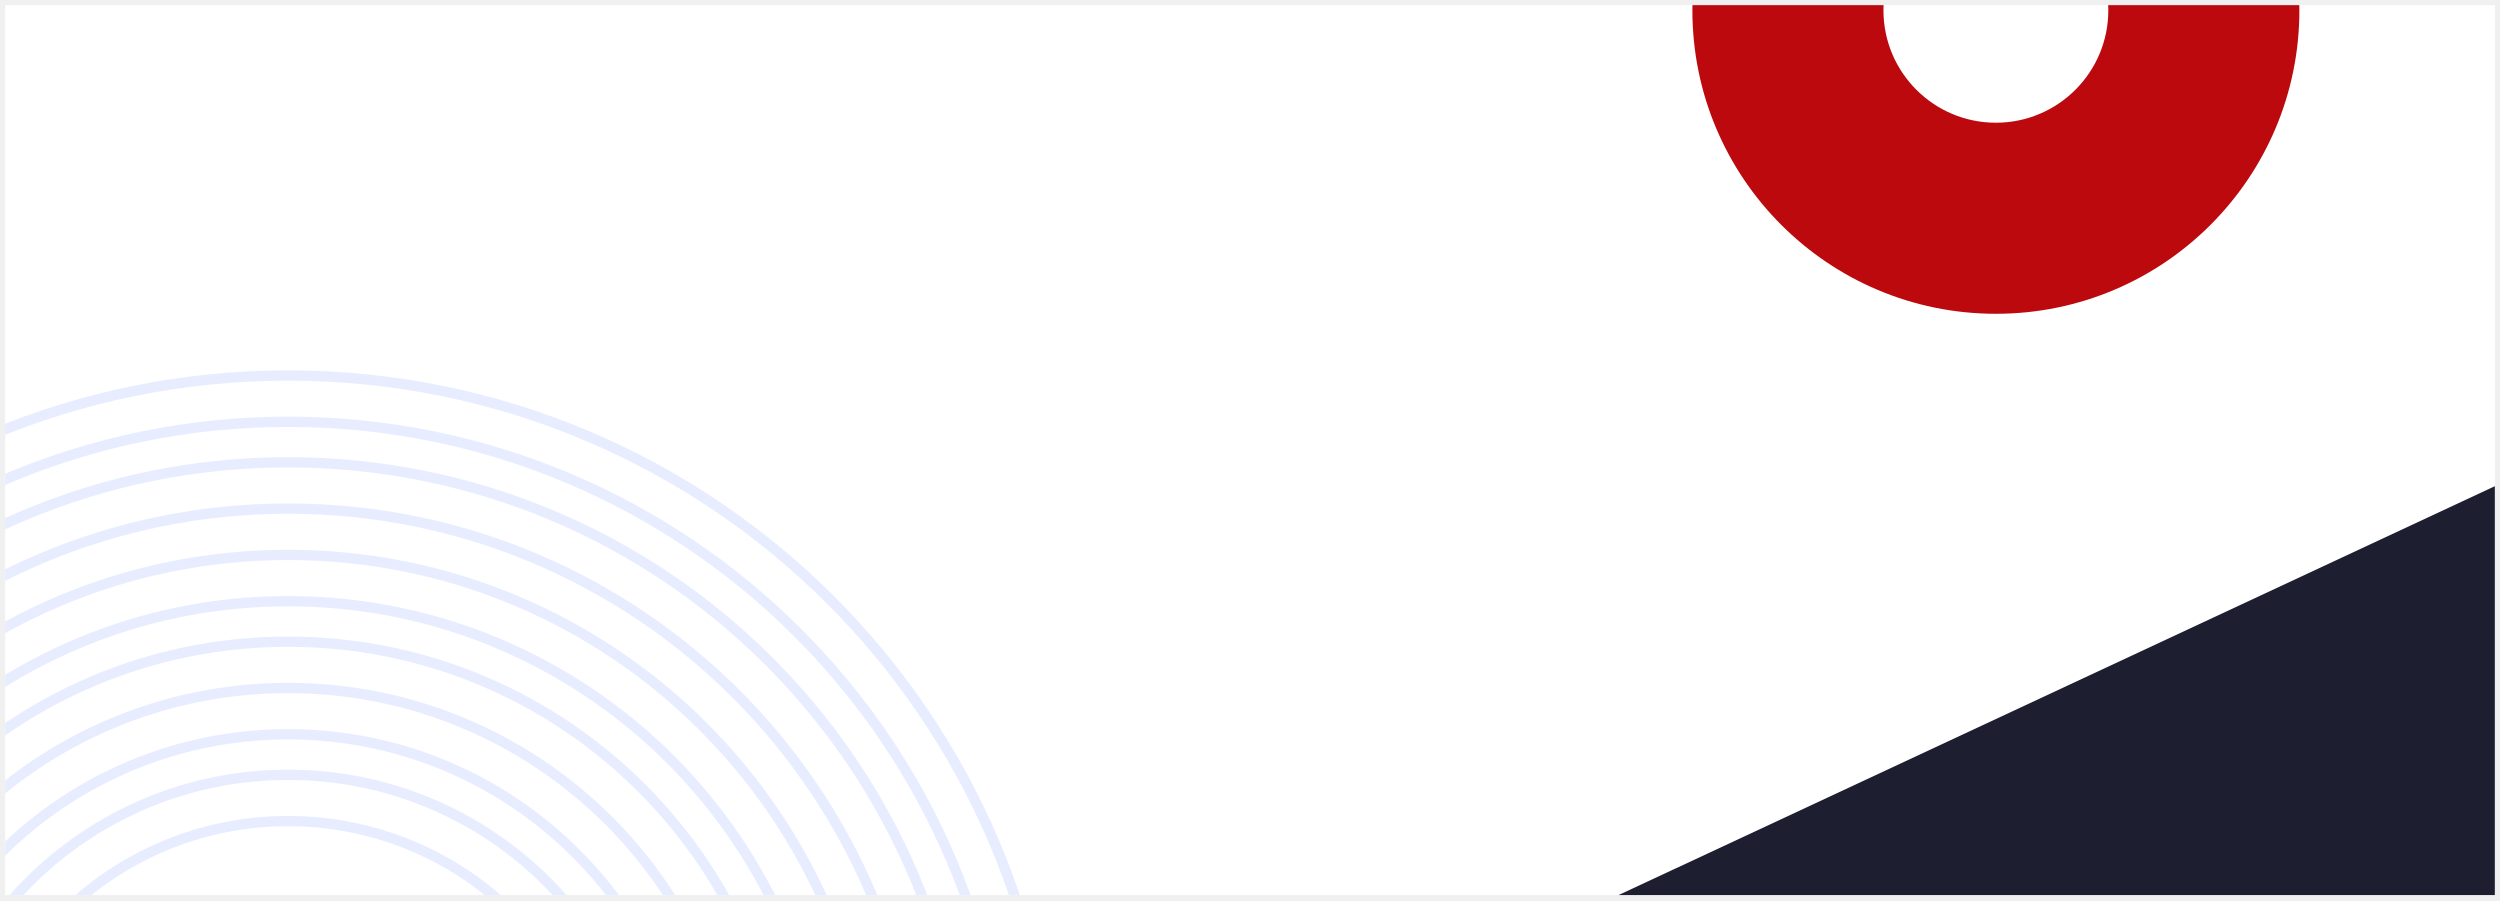
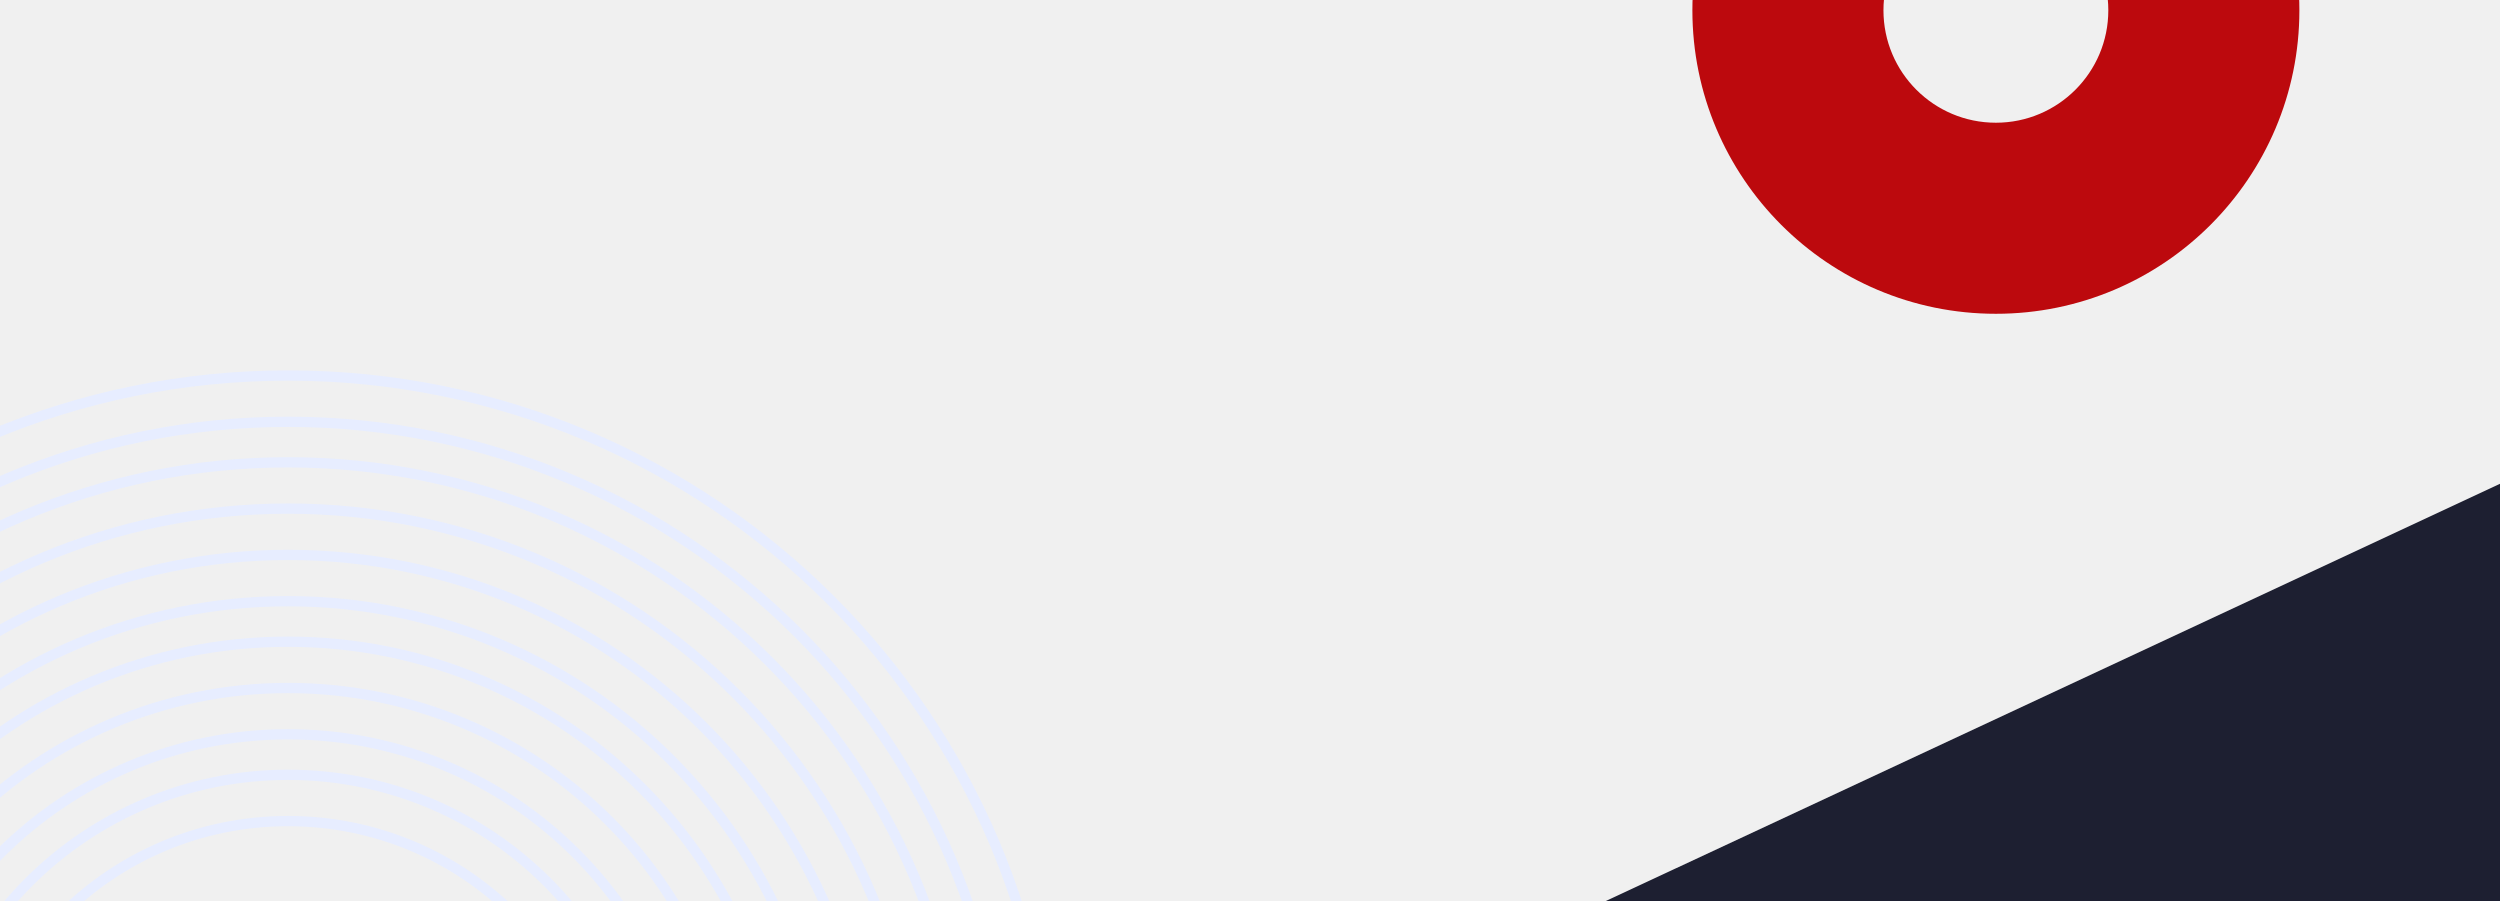
<svg xmlns="http://www.w3.org/2000/svg" width="486" height="175" viewBox="0 0 486 175" fill="none">
  <g clip-path="url(#clip0_617_3570)">
-     <rect x="1" y="1" width="484" height="173" fill="white" />
    <path d="M205 221.618C205 303.695 138.293 370.236 56 370.236C-26.293 370.236 -93 303.695 -93 221.618C-93 139.541 -26.293 73 56 73C138.293 73 205 139.541 205 221.618Z" stroke="#E7EDFF" stroke-width="2" />
    <path d="M195.977 221.617C195.977 298.724 133.31 361.236 56 361.236C-21.31 361.236 -83.978 298.724 -83.978 221.617C-83.978 144.511 -21.31 81.999 56 81.999C133.31 81.999 195.977 144.511 195.977 221.617Z" stroke="#E7EDFF" stroke-width="2" />
    <path d="M188.083 221.618C188.083 294.376 128.95 353.362 56 353.362C-16.95 353.362 -76.082 294.376 -76.082 221.618C-76.082 148.861 -16.95 89.874 56 89.874C128.95 89.874 188.083 148.861 188.083 221.618Z" stroke="#E7EDFF" stroke-width="2" />
    <path d="M179.06 221.618C179.06 289.405 123.967 344.362 56 344.362C-11.967 344.362 -67.06 289.405 -67.06 221.618C-67.06 153.83 -11.967 98.874 56 98.874C123.967 98.874 179.06 153.83 179.06 221.618Z" stroke="#E7EDFF" stroke-width="2" />
    <path d="M161.014 221.619C161.014 279.465 114 326.364 55.999 326.364C-2.001 326.364 -49.016 279.465 -49.016 221.619C-49.016 163.772 -2.001 116.874 55.999 116.874C114 116.874 161.014 163.772 161.014 221.619Z" stroke="#E7EDFF" stroke-width="2" />
    <path d="M153.12 221.618C153.12 275.116 109.64 318.489 56 318.489C2.359 318.489 -41.121 275.116 -41.121 221.618C-41.121 168.121 2.359 124.748 56 124.748C109.64 124.748 153.12 168.121 153.12 221.618Z" stroke="#E7EDFF" stroke-width="2" />
    <path d="M144.097 221.618C144.097 270.145 104.657 309.489 56 309.489C7.342 309.489 -32.098 270.145 -32.098 221.618C-32.098 173.091 7.342 133.747 56 133.747C104.657 133.747 144.097 173.091 144.097 221.618Z" stroke="#E7EDFF" stroke-width="2" />
    <path d="M135.075 221.617C135.075 265.174 99.674 300.488 55.999 300.488C12.325 300.488 -23.076 265.174 -23.076 221.617C-23.076 178.06 12.325 142.746 55.999 142.746C99.674 142.746 135.075 178.06 135.075 221.617Z" stroke="#E7EDFF" stroke-width="2" />
    <path d="M127.18 221.618C127.18 260.826 95.314 292.614 56 292.614C16.686 292.614 -15.181 260.826 -15.181 221.618C-15.181 182.41 16.686 150.621 56 150.621C95.314 150.621 127.18 182.41 127.18 221.618Z" stroke="#E7EDFF" stroke-width="2" />
    <path d="M118.158 221.617C118.158 255.855 90.331 283.614 56 283.614C21.668 283.614 -6.158 255.855 -6.158 221.617C-6.158 187.38 21.668 159.62 56 159.62C90.331 159.62 118.158 187.38 118.158 221.617Z" stroke="#E7EDFF" stroke-width="2" />
    <path d="M170.037 221.618C170.037 284.435 118.983 335.363 55.999 335.363C-6.984 335.363 -58.038 284.435 -58.038 221.618C-58.038 158.801 -6.984 107.874 55.999 107.874C118.983 107.874 170.037 158.801 170.037 221.618Z" stroke="#E7EDFF" stroke-width="2" />
    <path d="M652.136 16.531L173.136 240.03L730.637 186.272L652.136 16.531Z" fill="#1D1F31" />
    <path d="M447 2C447 34.585 420.585 61 388 61C355.415 61 329 34.585 329 2C329 -30.585 355.415 -57 388 -57C420.585 -57 447 -30.585 447 2ZM366.143 2C366.143 14.071 375.929 23.857 388 23.857C400.071 23.857 409.857 14.071 409.857 2C409.857 -10.071 400.071 -19.857 388 -19.857C375.929 -19.857 366.143 -10.071 366.143 2Z" fill="#BC090D" />
  </g>
-   <defs>
-     <clipPath id="clip0_617_3570">
-       <rect x="1" y="1" width="484" height="173" fill="white" />
-     </clipPath>
-   </defs>
</svg>
